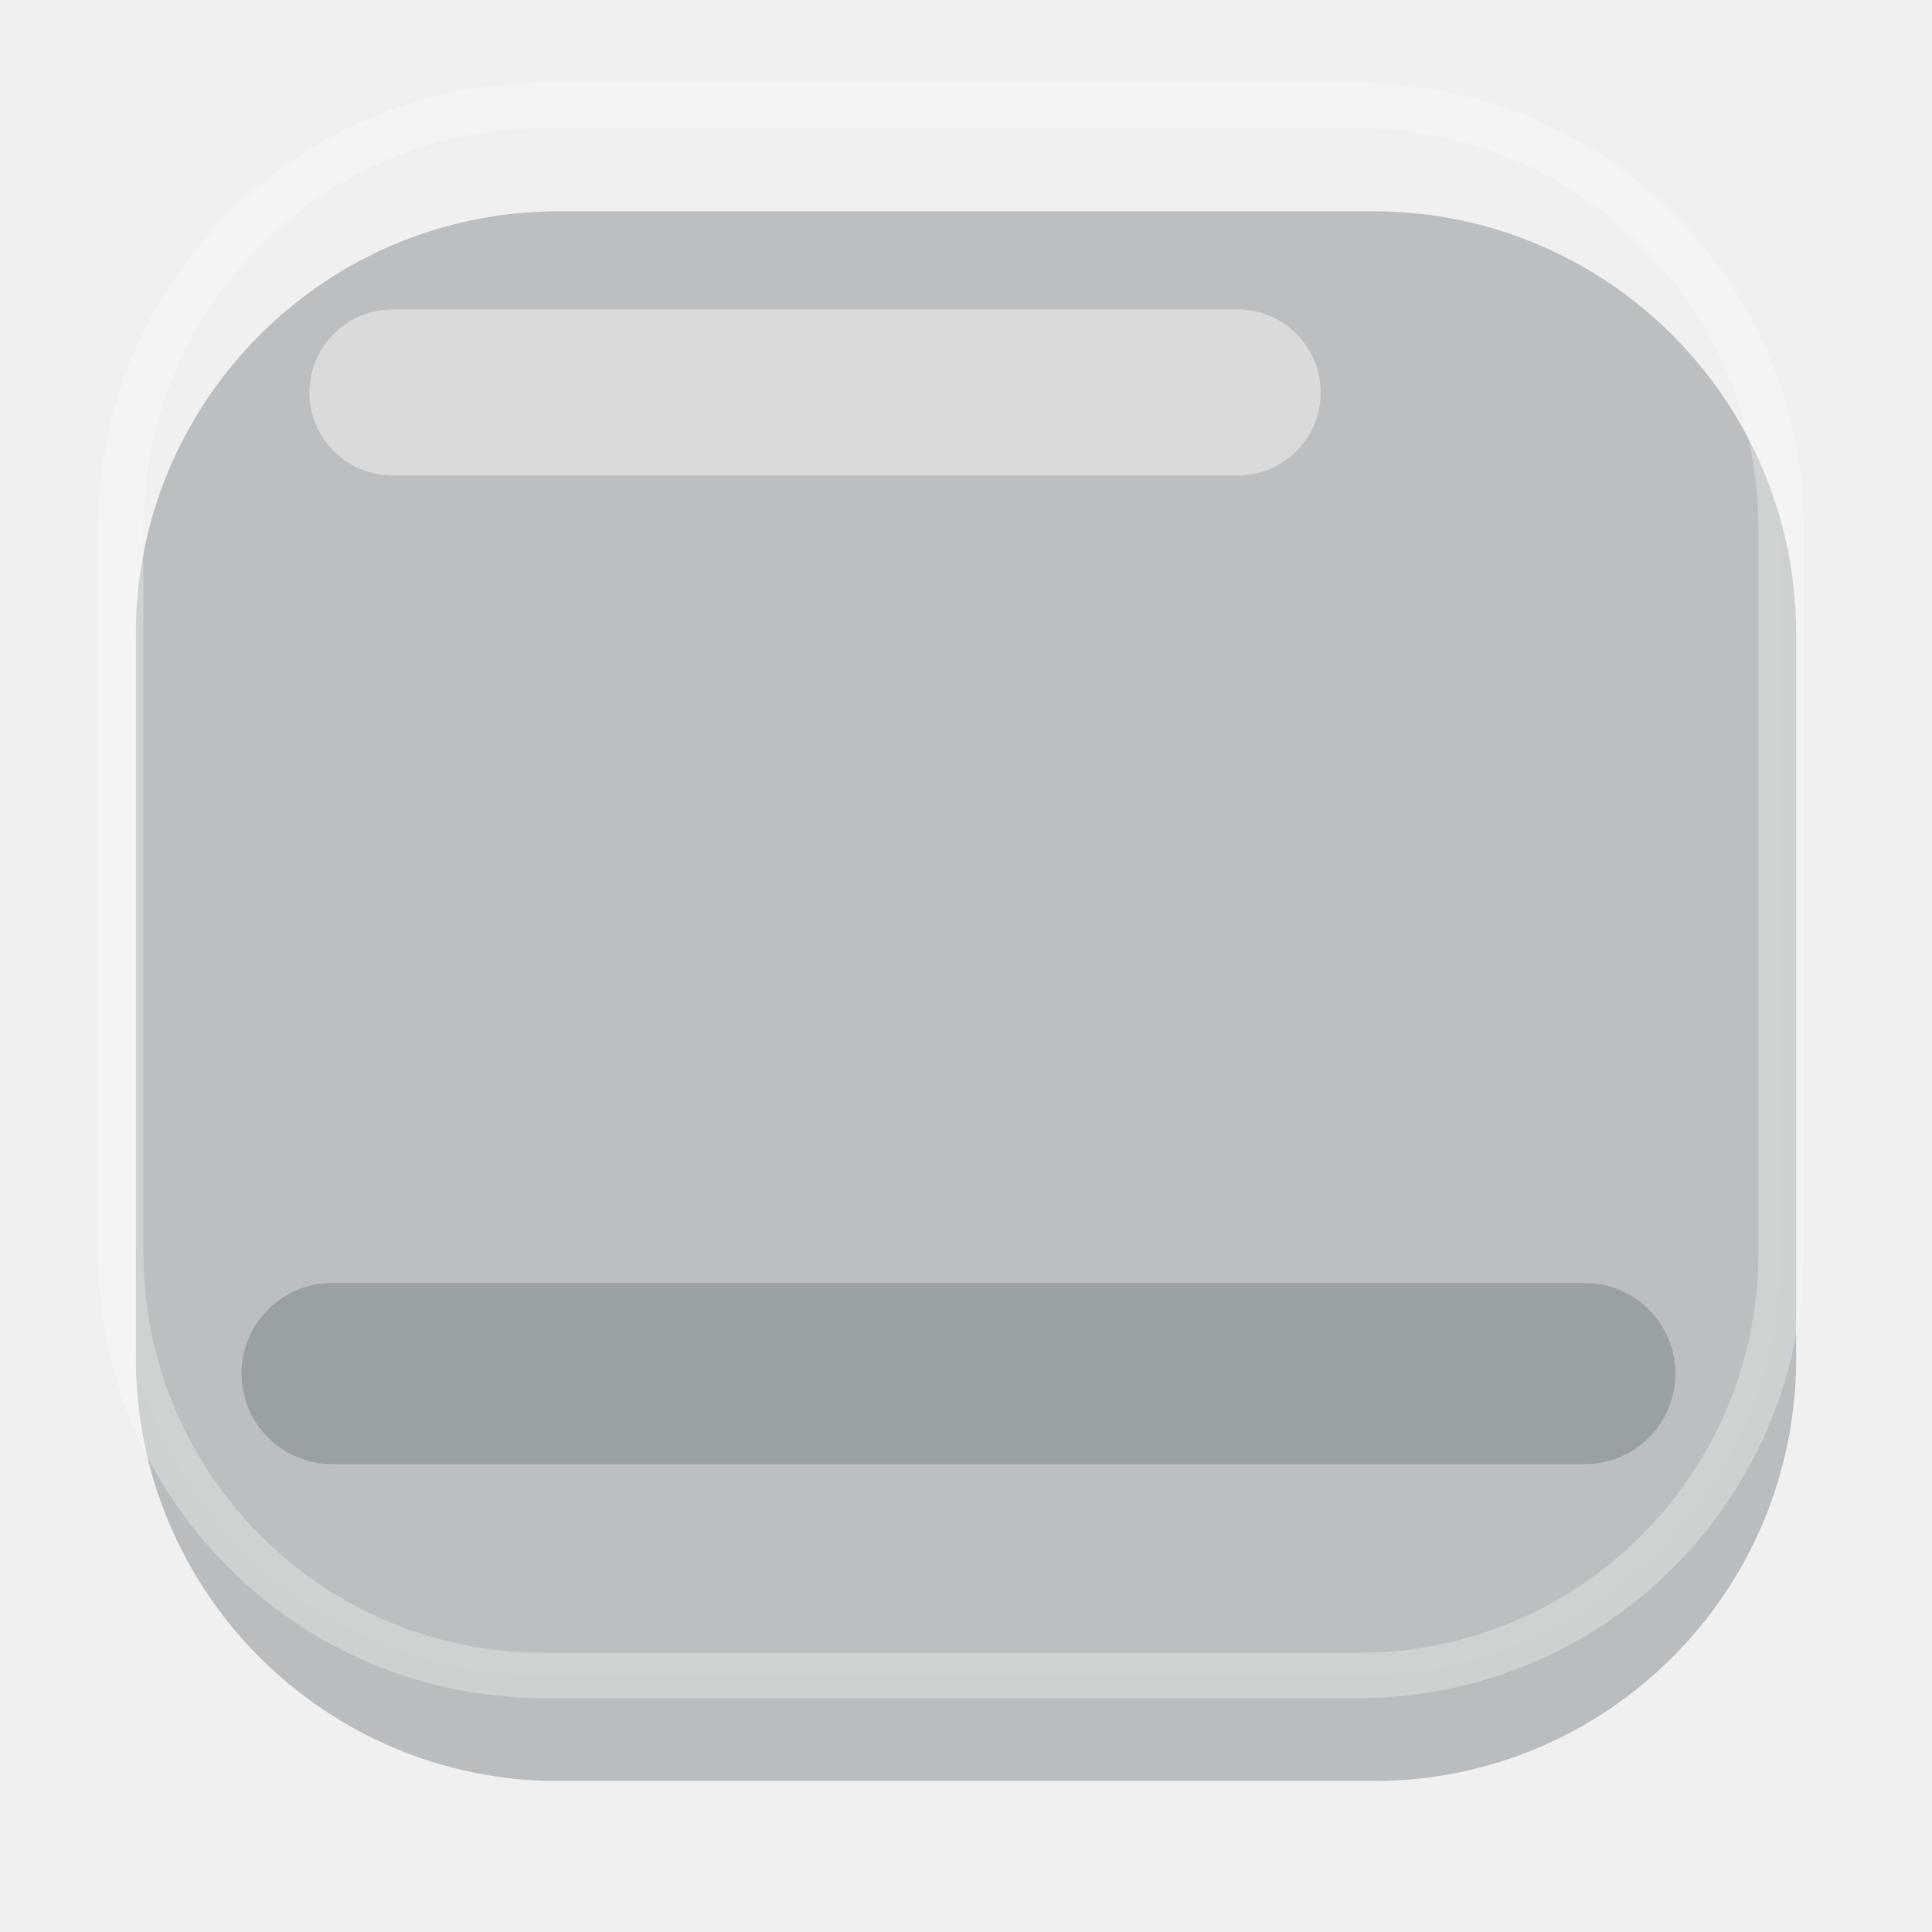
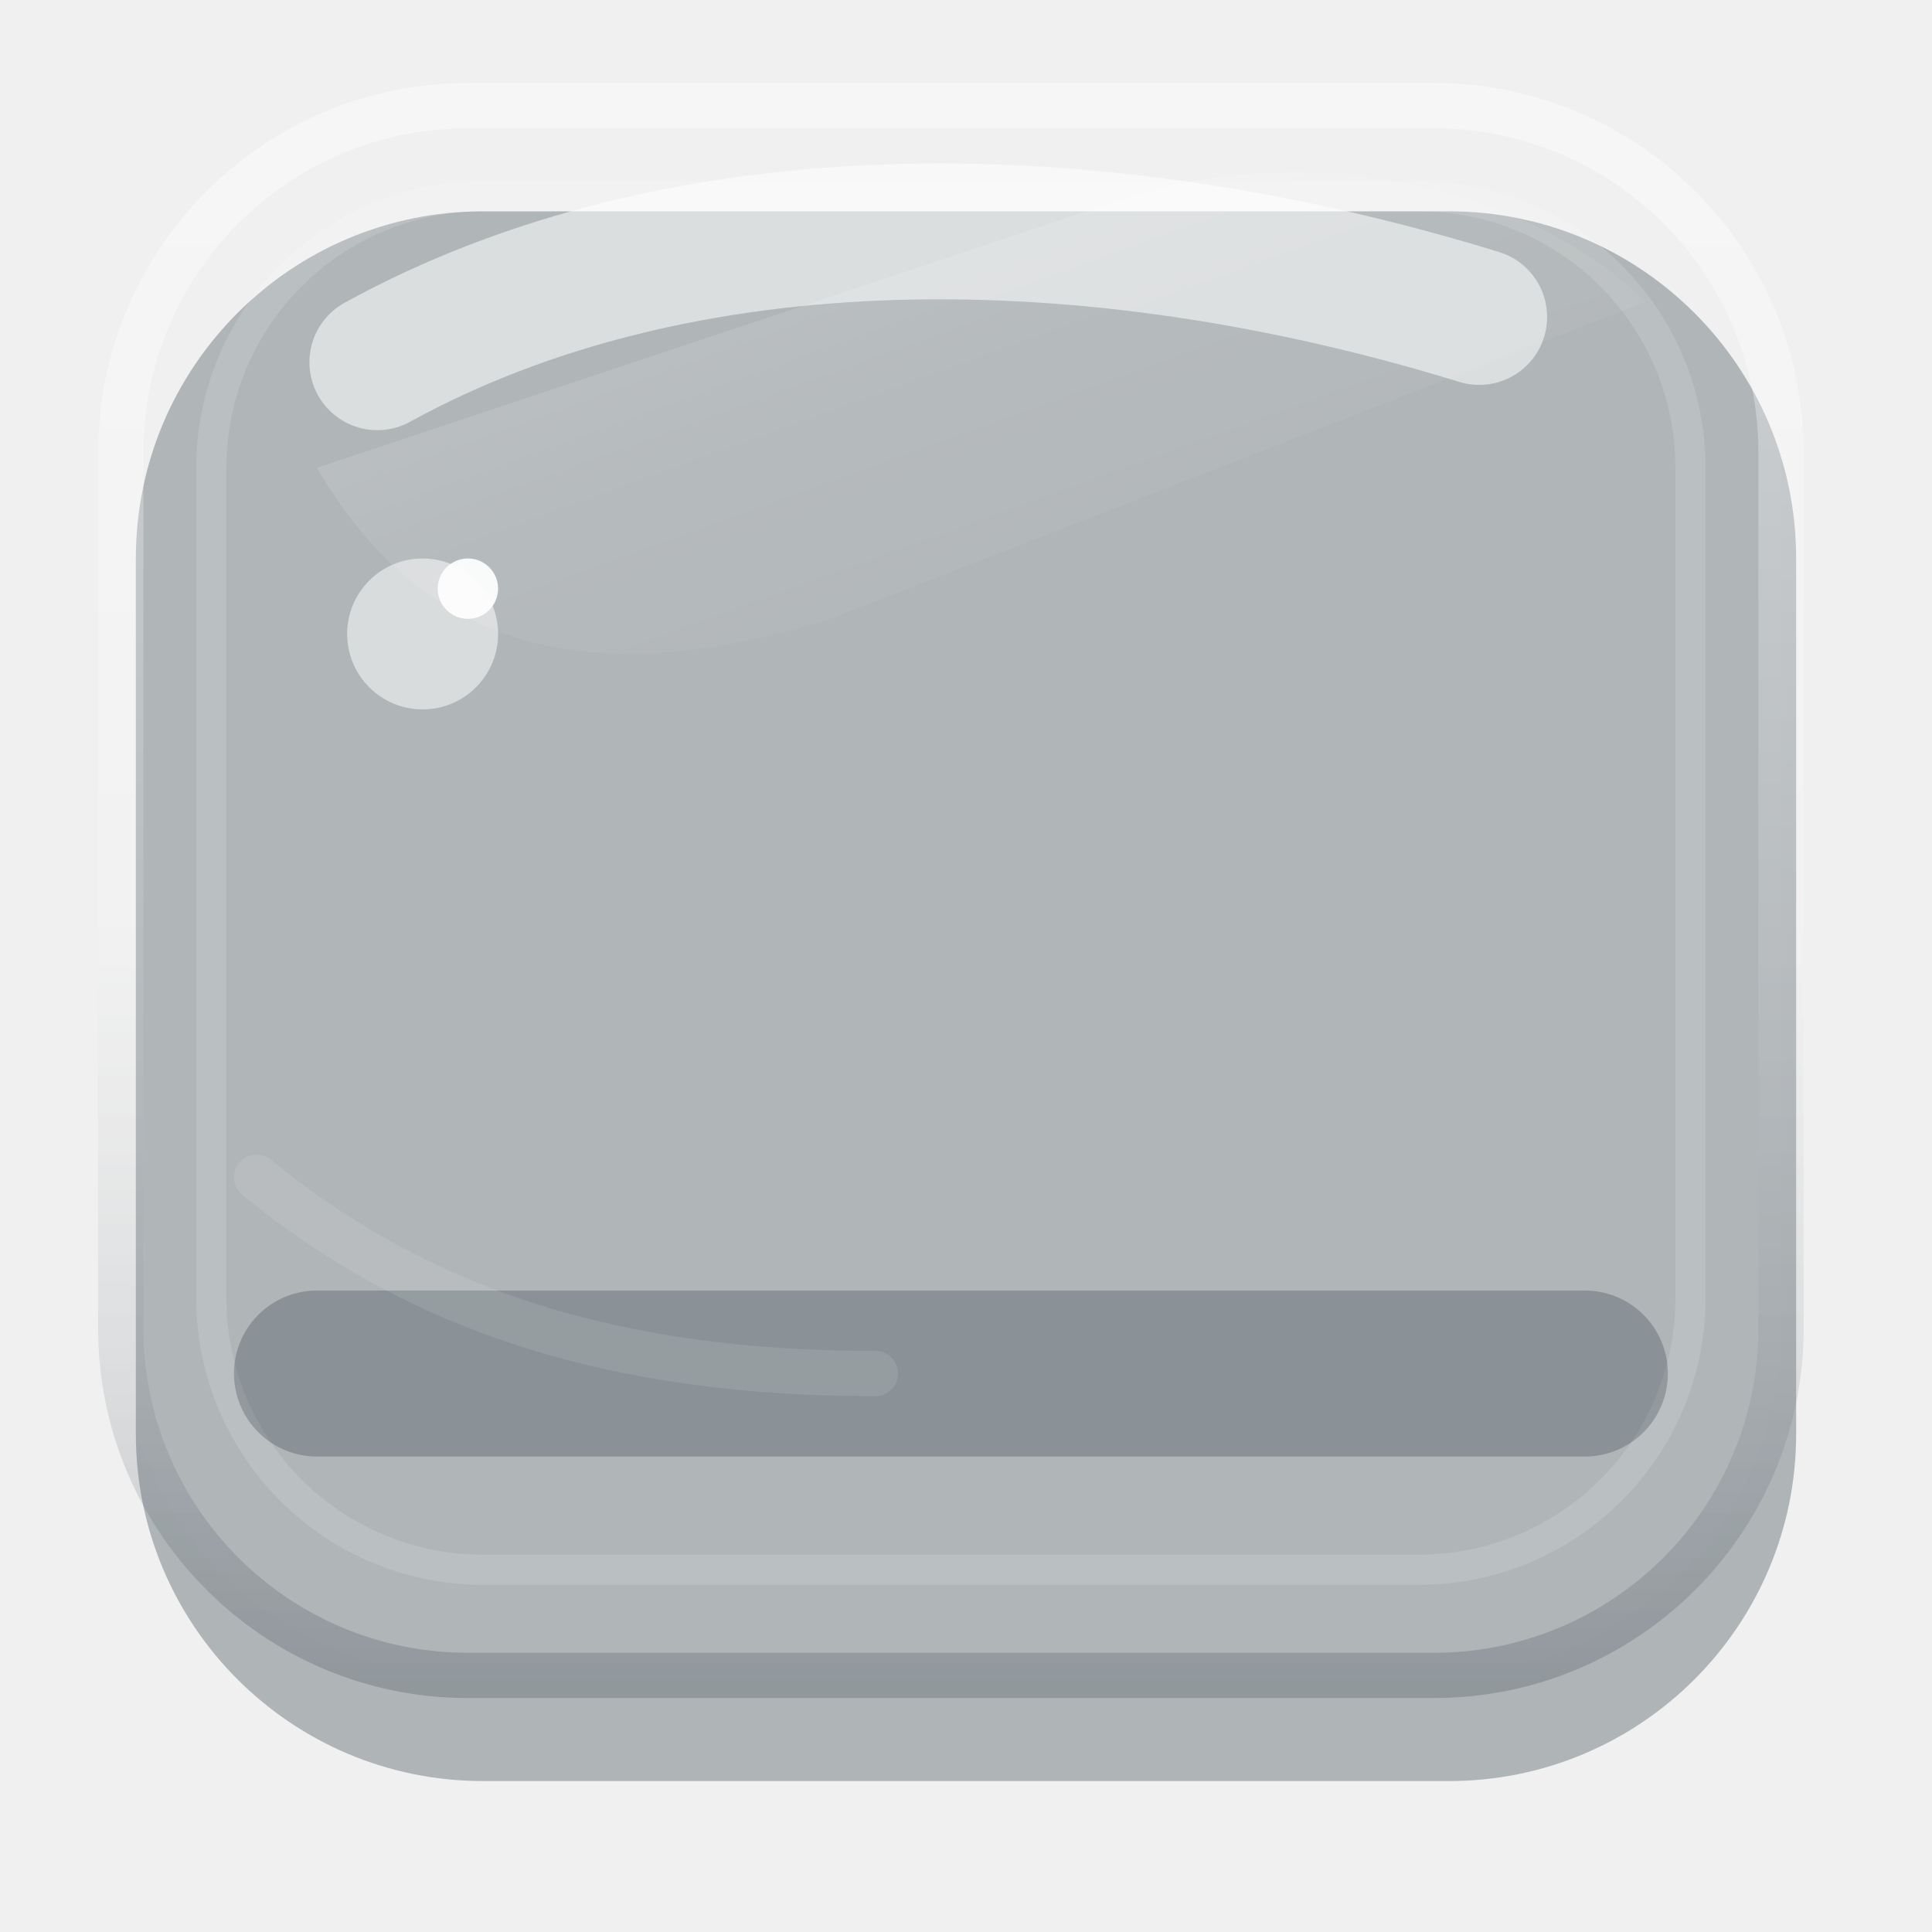
<svg xmlns="http://www.w3.org/2000/svg" width="128" height="128" viewBox="0 0 128 128">
  <defs>
-     <linearGradient id="gold" x1="0" y1="0" x2="1" y2="1">
-       <stop stop-color="#fff4a8" />
-       <stop offset=".45" stop-color="#ffd64e" />
-       <stop offset="1" stop-color="#f49b20" />
+     <linearGradient id="sheen" x1="0" y1="0" x2="1" y2="1">
+       <stop stop-color="#ffffff" stop-opacity=".68" />
+       <stop offset=".45" stop-color="#ffffff" stop-opacity=".18" />
+       <stop offset="1" stop-color="#ffffff" stop-opacity="0" />
    </linearGradient>
-     <linearGradient id="glass" x1="0" y1="0" x2="1" y2="1">
-       <stop stop-color="#fff" stop-opacity=".62" />
-       <stop offset=".35" stop-color="#bff4ff" stop-opacity=".18" />
-       <stop offset="1" stop-color="#73cfff" stop-opacity=".05" />
+     <linearGradient id="rim" x1="0" y1="0" x2="0" y2="1">
+       <stop stop-color="#ffffff" stop-opacity=".42" />
+       <stop offset=".52" stop-color="#ffffff" stop-opacity=".12" />
+       <stop offset="1" stop-color="#081824" stop-opacity=".18" />
    </linearGradient>
  </defs>
-   <rect x="9" y="14" width="110" height="104" rx="28" fill="#071923" opacity=".24" />
-   <rect x="8" y="7" width="110" height="104" rx="28" fill="#fff" fill-opacity=".025" stroke="#fff" stroke-opacity=".30" stroke-width="3" />
-   <path d="M26 26H82" stroke="#fff" stroke-opacity=".42" stroke-width="11" stroke-linecap="round" />
-   <path d="M22 91H105" stroke="#081824" stroke-opacity=".18" stroke-width="12" stroke-linecap="round" />
+   <rect x="9" y="14" width="110" height="104" rx="23" fill="#071923" opacity=".28" />
+   <rect x="8" y="7" width="110" height="104" rx="23" fill="#fff" fill-opacity=".018" stroke="url(#rim)" stroke-width="3" />
+   <rect x="14" y="13" width="98" height="91" rx="18" fill="none" stroke="#ffffff" stroke-opacity=".13" stroke-width="2" />
+   <path d="M25 24C45 13 72 13 98 21" fill="none" stroke="#fff" stroke-opacity=".55" stroke-width="9" stroke-linecap="round" />
+   <path d="M21 31L75 13C88 9 102 13 109 20L55 41C39 46 28 43 21 31Z" fill="url(#sheen)" opacity=".38" />
+   <path d="M21 91H105" stroke="#081824" stroke-opacity=".22" stroke-width="11" stroke-linecap="round" />
+   <path d="M17 78C28 87 41 91 58 91" fill="none" stroke="#fff" stroke-opacity=".10" stroke-width="3" stroke-linecap="round" />
+   <circle cx="28" cy="42" r="5" fill="#fff" opacity=".52" />
+   <circle cx="31" cy="39" r="2" fill="#fff" opacity=".92" />
</svg>
